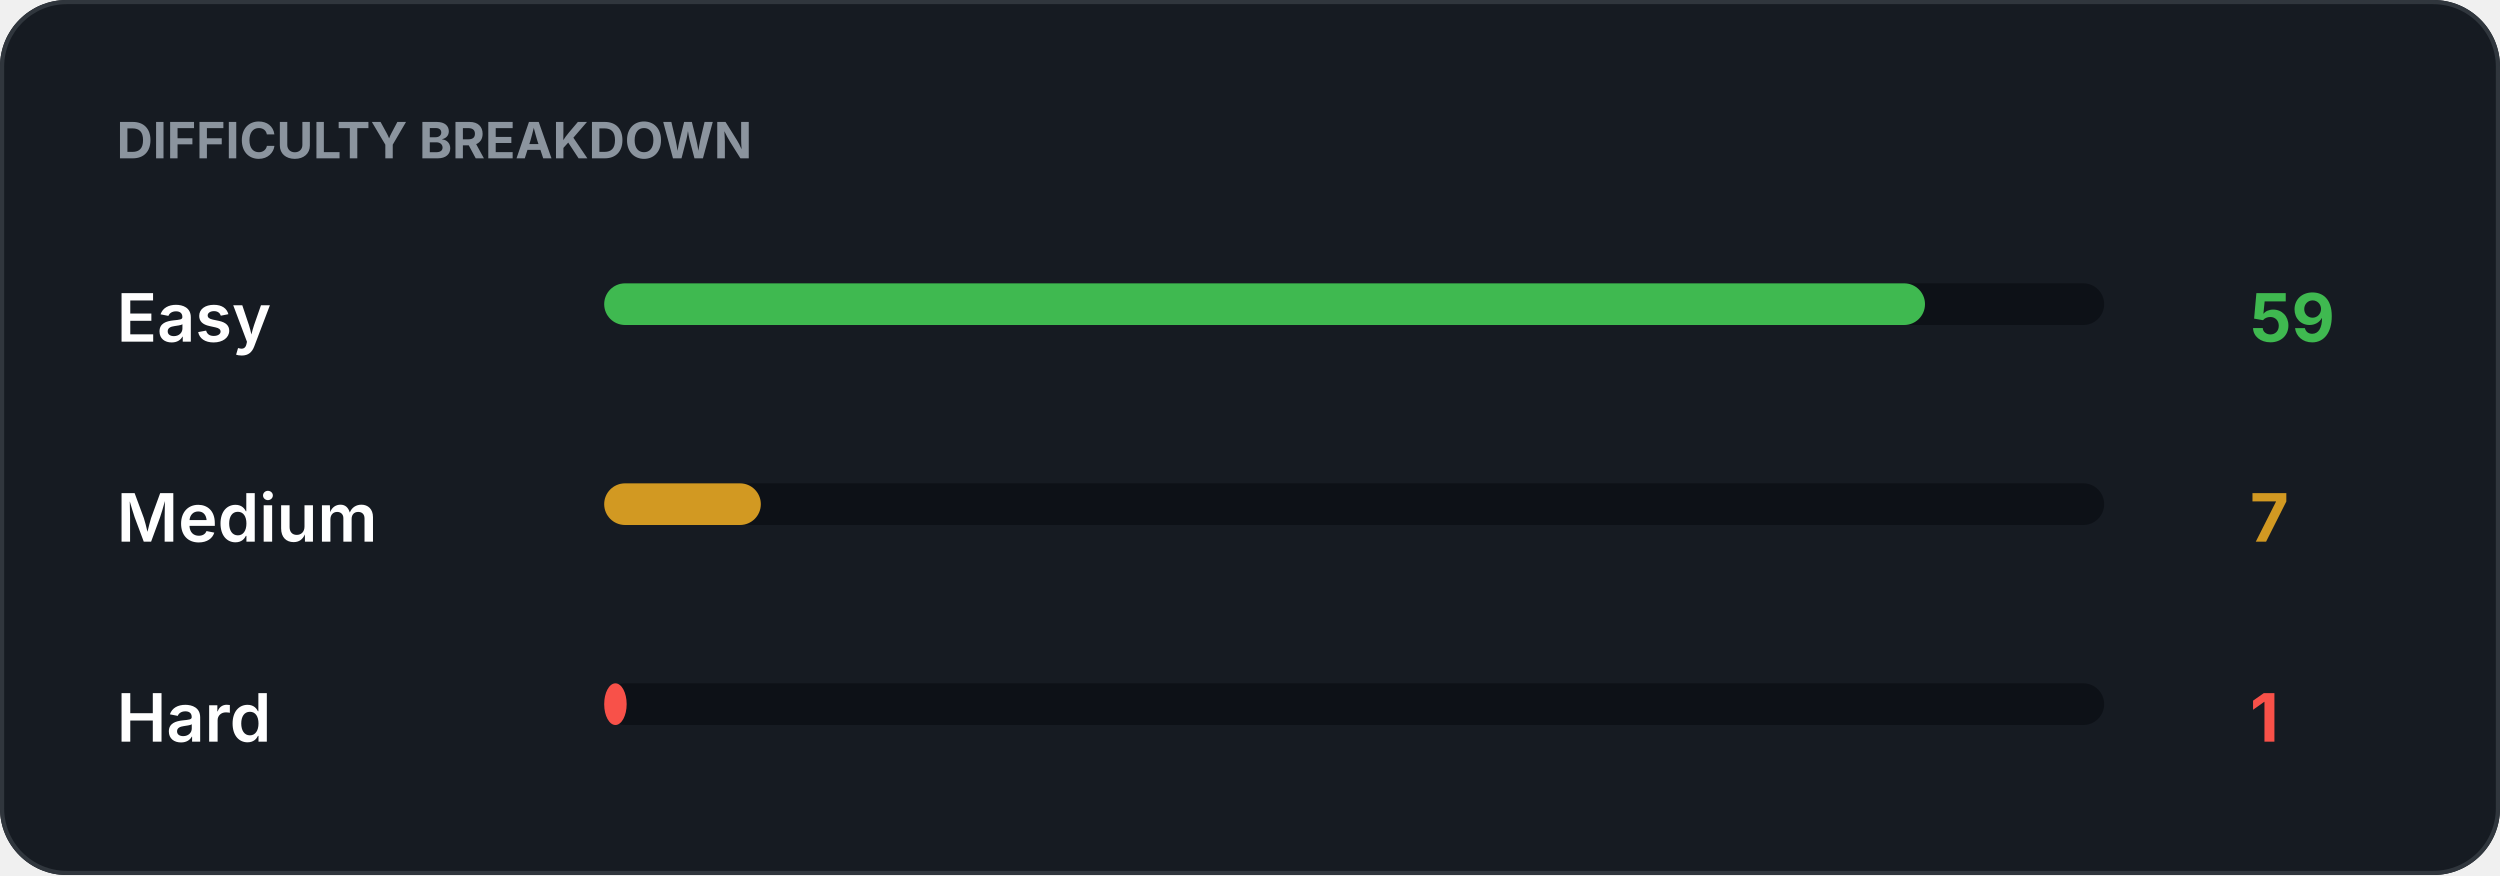
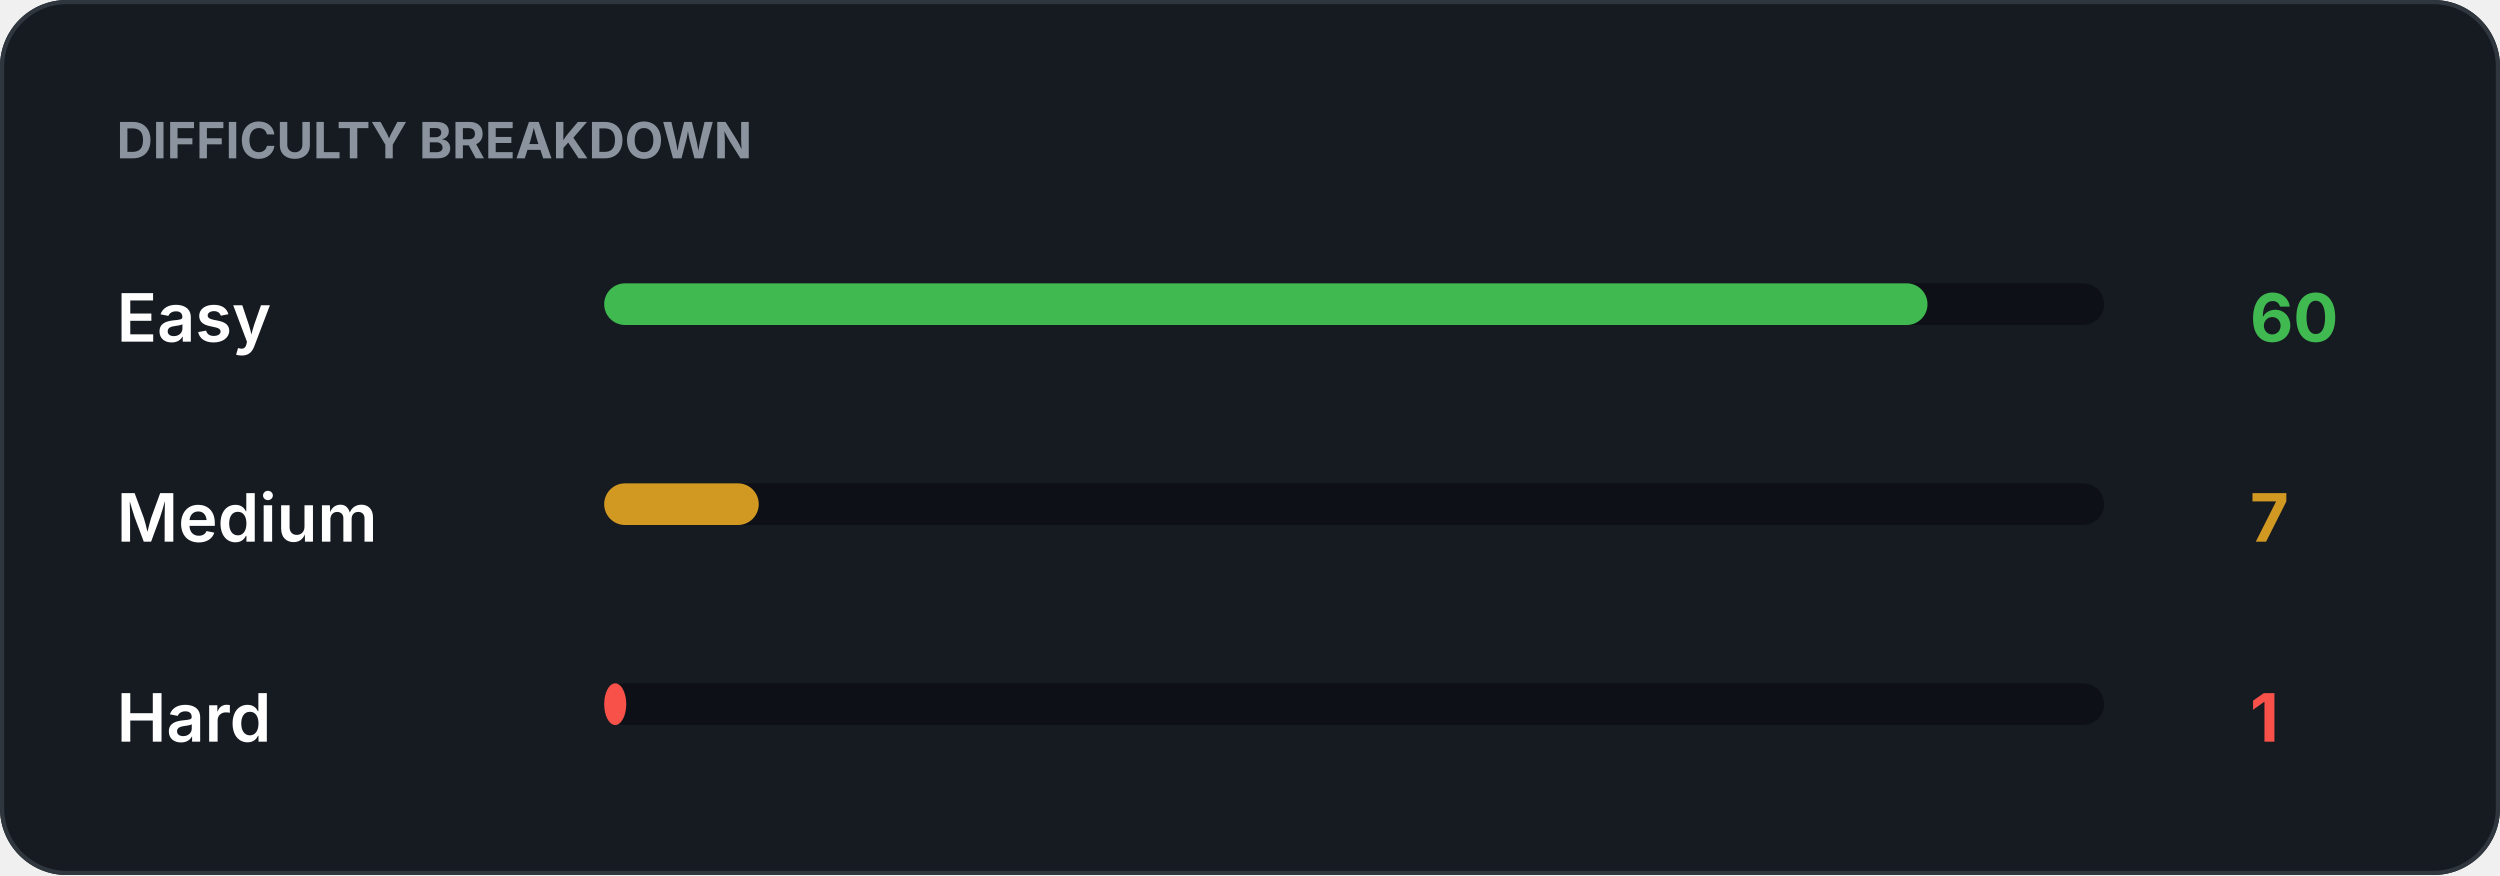
<svg xmlns="http://www.w3.org/2000/svg" width="600" height="210" viewBox="0 0 600 210">
  <rect width="100%" height="100%" rx="16" fill="#161B22" />
  <rect x="0.5" y="0.5" width="599" height="209" rx="15.5" fill="none" stroke="#30363D" />
  <text x="28" y="38" fill="#8B949E" font-family="-apple-system,BlinkMacSystemFont,Segoe UI,sans-serif" font-size="12" font-weight="700">DIFFICULTY BREAKDOWN</text>
  <text x="28" y="82" fill="#FFFFFF" font-family="-apple-system,BlinkMacSystemFont,Segoe UI,sans-serif" font-size="16" font-weight="600">Easy</text>
-   <text x="540" y="82" fill="#3FB950" font-family="-apple-system,BlinkMacSystemFont,Segoe UI,sans-serif" font-size="16" font-weight="700">59</text>
+   <text x="540" y="82" fill="#3FB950" font-family="-apple-system,BlinkMacSystemFont,Segoe UI,sans-serif" font-size="16" font-weight="700">60</text>
  <rect x="145" y="68" width="360" height="10" rx="5" fill="#0D1117" />
-   <rect x="145" y="68" width="317.0" height="10" rx="5" fill="#3FB950" />
+   <rect x="145" y="68" width="317.6" height="10" rx="5" fill="#3FB950" />
  <text x="28" y="130" fill="#FFFFFF" font-family="-apple-system,BlinkMacSystemFont,Segoe UI,sans-serif" font-size="16" font-weight="600">Medium</text>
  <text x="540" y="130" fill="#D29922" font-family="-apple-system,BlinkMacSystemFont,Segoe UI,sans-serif" font-size="16" font-weight="700">7</text>
  <rect x="145" y="116" width="360" height="10" rx="5" fill="#0D1117" />
-   <rect x="145" y="116" width="37.6" height="10" rx="5" fill="#D29922" />
+   <rect x="145" y="116" width="37.1" height="10" rx="5" fill="#D29922" />
  <text x="28" y="178" fill="#FFFFFF" font-family="-apple-system,BlinkMacSystemFont,Segoe UI,sans-serif" font-size="16" font-weight="600">Hard</text>
  <text x="540" y="178" fill="#F85149" font-family="-apple-system,BlinkMacSystemFont,Segoe UI,sans-serif" font-size="16" font-weight="700">1</text>
  <rect x="145" y="164" width="360" height="10" rx="5" fill="#0D1117" />
-   <rect x="145" y="164" width="5.4" height="10" rx="5" fill="#F85149" />
+   <rect x="145" y="164" width="5.3" height="10" rx="5" fill="#F85149" />
</svg>
